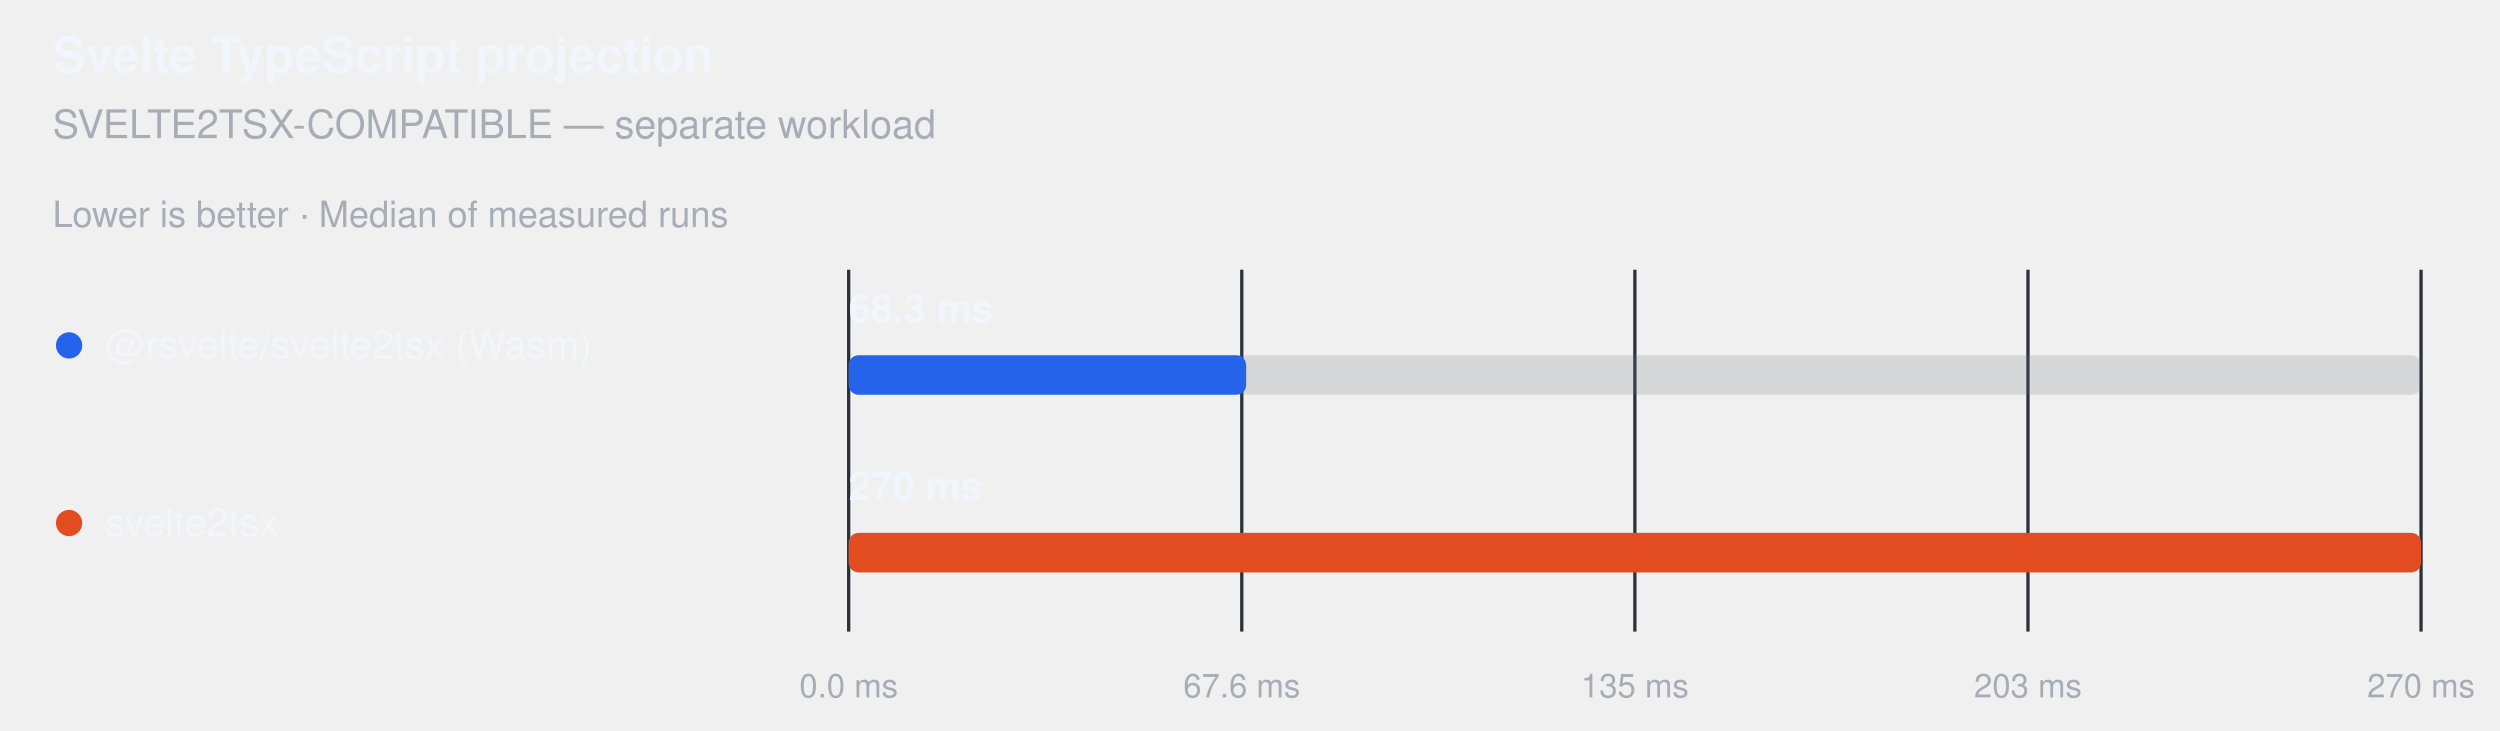
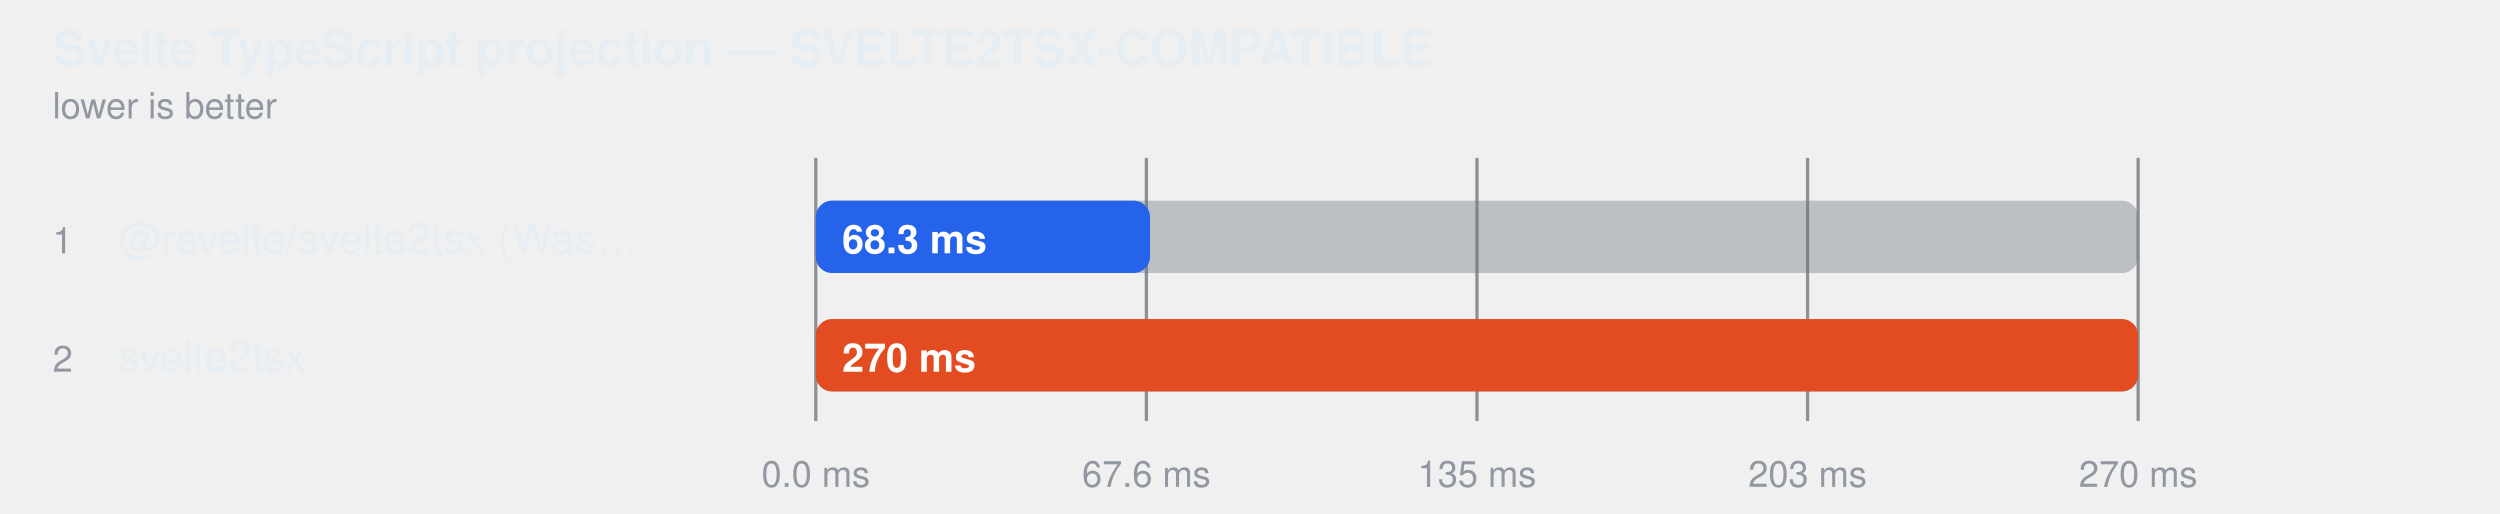
- <svg xmlns="http://www.w3.org/2000/svg" width="760" height="222" viewBox="0 0 760 222" role="img" aria-label="Svelte TypeScript projection">
-   <style>text{font-family:-apple-system,BlinkMacSystemFont,"Segoe UI",Helvetica,Arial,sans-serif;}</style>
-   <text x="16" y="22" fill="#f0f6fc" font-size="15" font-weight="600">Svelte TypeScript projection</text>
-   <text x="16" y="42" fill="#a6adb7" font-size="12">SVELTE2TSX-COMPATIBLE — separate workload</text>
-   <text x="16" y="69" fill="#a6adb7" font-size="11">Lower is better · Median of measured runs</text>
-   <line x1="258" y1="82" x2="258" y2="192" stroke="#2a313a" />
-   <text x="258" y="212" fill="#a6adb7" font-size="10" text-anchor="middle">0.0 ms</text>
-   <line x1="377.5" y1="82" x2="377.5" y2="192" stroke="#2a313a" />
-   <text x="377.5" y="212" fill="#a6adb7" font-size="10" text-anchor="middle">67.6 ms</text>
-   <line x1="497" y1="82" x2="497" y2="192" stroke="#2a313a" />
-   <text x="497" y="212" fill="#a6adb7" font-size="10" text-anchor="middle">135 ms</text>
-   <line x1="616.5" y1="82" x2="616.5" y2="192" stroke="#2a313a" />
-   <text x="616.5" y="212" fill="#a6adb7" font-size="10" text-anchor="middle">203 ms</text>
-   <line x1="736" y1="82" x2="736" y2="192" stroke="#2a313a" />
-   <text x="736" y="212" fill="#a6adb7" font-size="10" text-anchor="middle">270 ms</text>
-   <g data-tool="@rsvelte/svelte2tsx (Wasm)">
-     <circle cx="21" cy="105" r="4" fill="#2563eb" />
-     <text x="32" y="109" fill="#f0f6fc" font-size="12" font-weight="500">@rsvelte/svelte2tsx (Wasm)</text>
-     <rect x="258" y="108" width="478" height="12" rx="3" fill="#6e768133" />
-     <rect data-series="primary" x="258" y="108" width="120.83" height="12" rx="3" fill="#2563eb" />
-     <text x="258" y="98" fill="#f0f6fc" font-size="12" font-weight="600">68.3 ms</text>
-   </g>
-   <g data-tool="svelte2tsx">
-     <circle cx="21" cy="159" r="4" fill="#e34b20" />
-     <text x="32" y="163" fill="#f0f6fc" font-size="12" font-weight="500">svelte2tsx</text>
-     <rect x="258" y="162" width="478" height="12" rx="3" fill="#6e768133" />
-     <rect data-series="primary" x="258" y="162" width="478.00" height="12" rx="3" fill="#e34b20" />
-     <text x="258" y="152" fill="#f0f6fc" font-size="12" font-weight="600">270 ms</text>
-   </g>
+ <svg xmlns="http://www.w3.org/2000/svg" width="760" height="156" viewBox="0 0 760 156" role="img" aria-label="Svelte TypeScript projection — SVELTE2TSX-COMPATIBLE">
+   <style>
+     text { font-family: -apple-system, BlinkMacSystemFont, "Segoe UI", Helvetica, Arial, sans-serif; }
+   </style>
+   <text fill="#e6edf3" x="16" y="20" font-size="15" font-weight="600">Svelte TypeScript projection — SVELTE2TSX-COMPATIBLE</text>
+   <text fill="#9198a1" x="16" y="36" font-size="11">lower is better</text>
+   <line x1="248" y1="48" x2="248" y2="128" stroke="#3d444d" stroke-opacity="0.55" />
+   <text fill="#9198a1" x="248" y="148" text-anchor="middle" font-size="11">0.0 ms</text>
+   <line x1="348.5" y1="48" x2="348.5" y2="128" stroke="#3d444d" stroke-opacity="0.55" />
+   <text fill="#9198a1" x="348.5" y="148" text-anchor="middle" font-size="11">67.6 ms</text>
+   <line x1="449" y1="48" x2="449" y2="128" stroke="#3d444d" stroke-opacity="0.55" />
+   <text fill="#9198a1" x="449" y="148" text-anchor="middle" font-size="11">135 ms</text>
+   <line x1="549.5" y1="48" x2="549.5" y2="128" stroke="#3d444d" stroke-opacity="0.55" />
+   <text fill="#9198a1" x="549.5" y="148" text-anchor="middle" font-size="11">203 ms</text>
+   <line x1="650" y1="48" x2="650" y2="128" stroke="#3d444d" stroke-opacity="0.55" />
+   <text fill="#9198a1" x="650" y="148" text-anchor="middle" font-size="11">270 ms</text>
+   <text fill="#9198a1" x="16" y="77" font-size="11">1</text>
+   <text fill="#e6edf3" x="36" y="77" font-size="13">@rsvelte/svelte2tsx (Was…</text>
+   <rect x="248" y="61" width="402" height="22" rx="5" fill="#6e768166" />
+   <rect x="248" y="61" width="101.6" height="22" rx="5" fill="#2563eb" />
+   <text fill="#ffffff" x="256" y="77" font-size="12" font-weight="600">68.3 ms</text>
+   <text fill="#9198a1" x="16" y="113" font-size="11">2</text>
+   <text fill="#e6edf3" x="36" y="113" font-size="13">svelte2tsx</text>
+   <rect x="248" y="97" width="402" height="22" rx="5" fill="#6e768166" />
+   <rect x="248" y="97" width="402.0" height="22" rx="5" fill="#e34b20" />
+   <text fill="#ffffff" x="256" y="113" font-size="12" font-weight="600">270 ms</text>
</svg>
